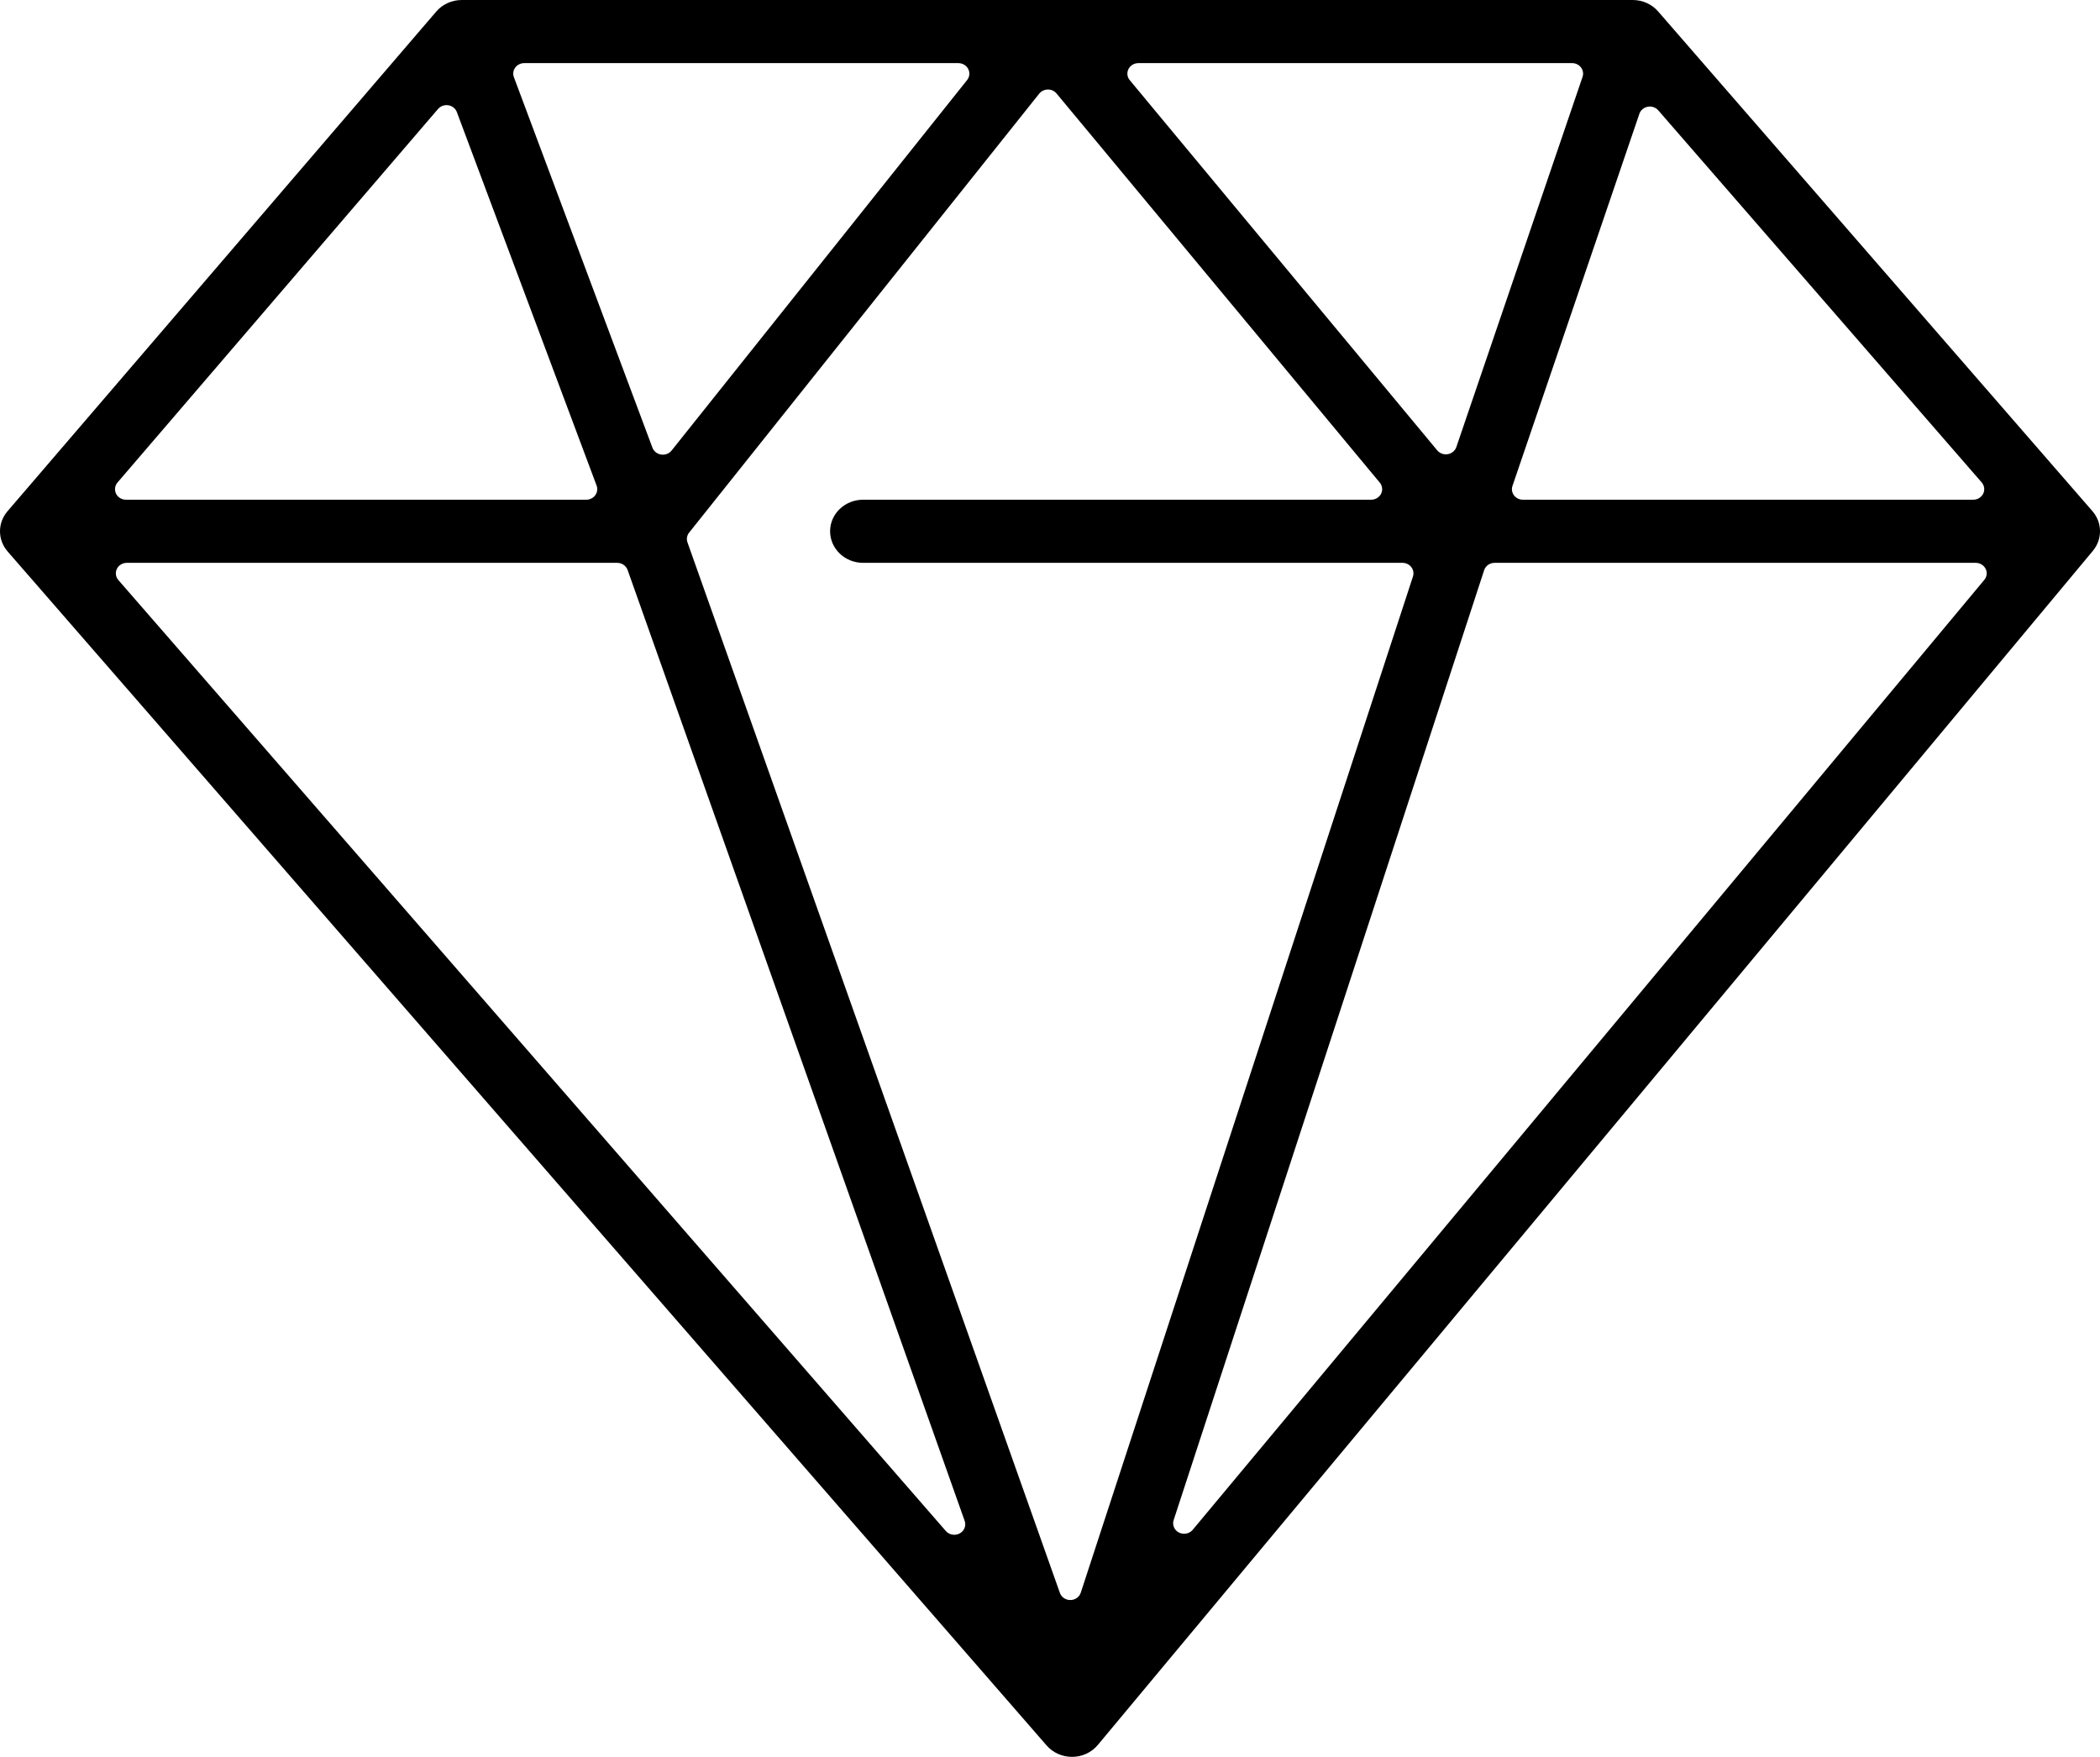
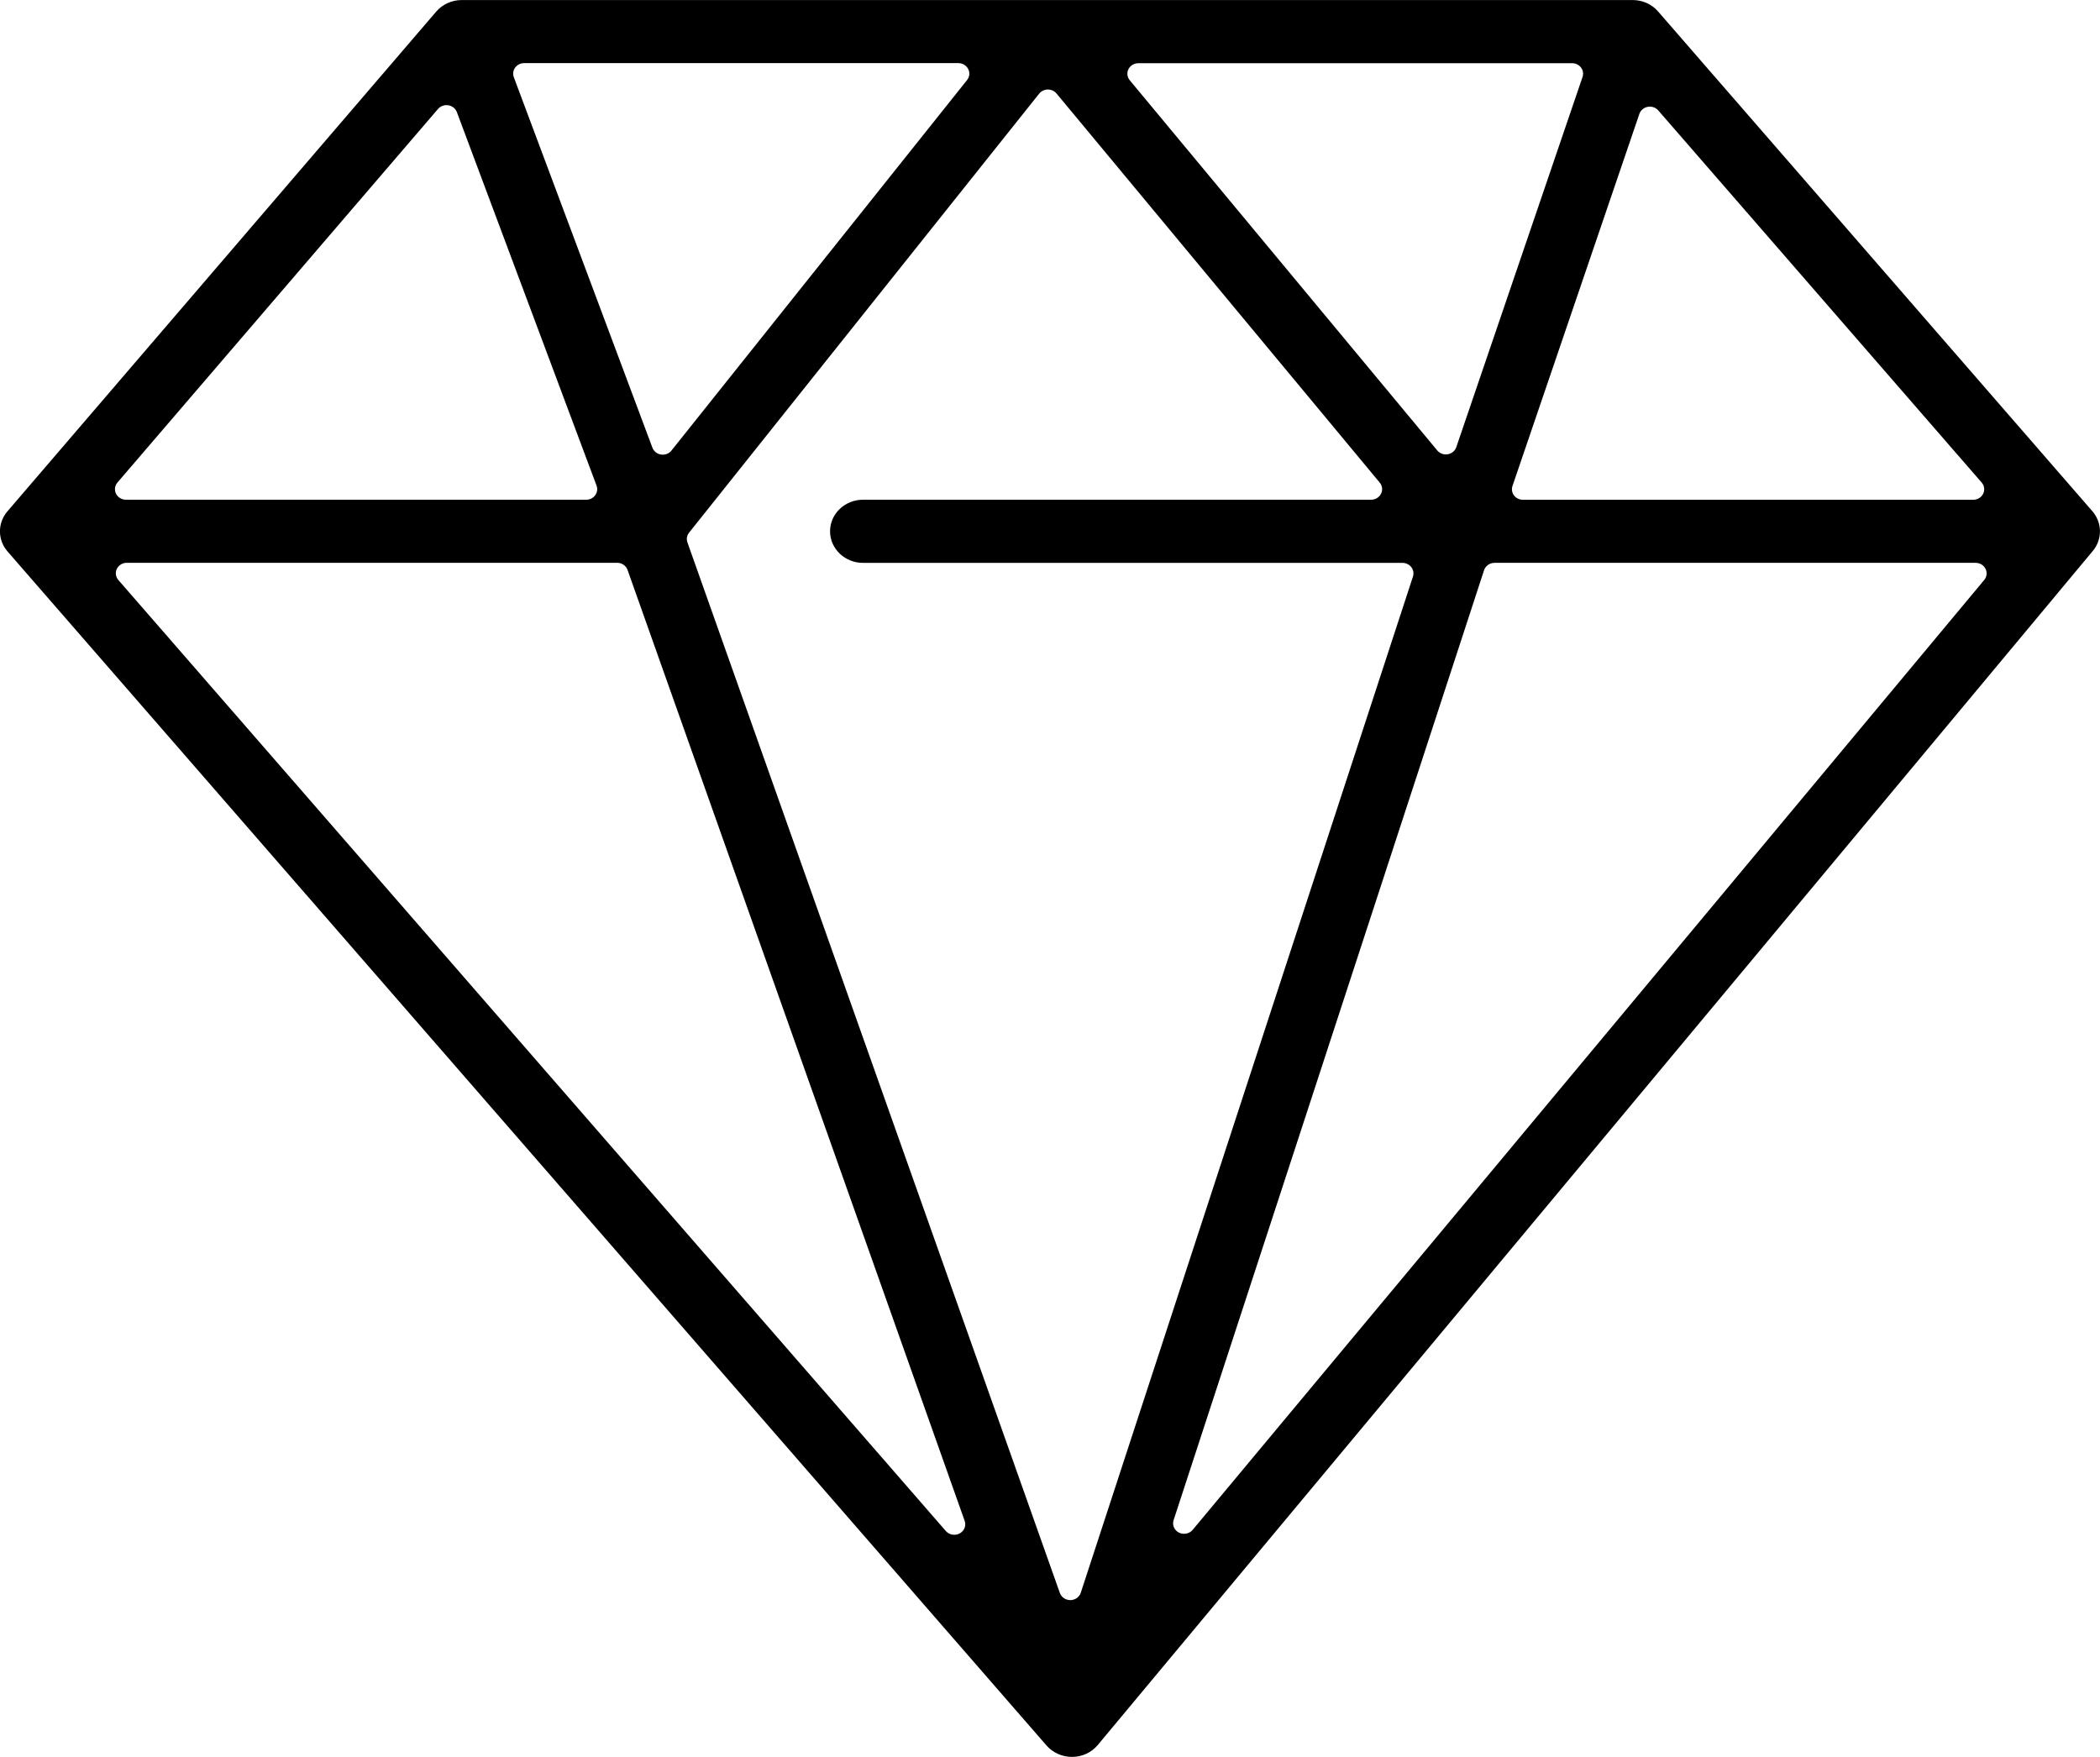
- <svg xmlns="http://www.w3.org/2000/svg" width="49" height="41" viewBox="0 0 49 41" fill="none">
-   <path fill-rule="evenodd" clip-rule="evenodd" d="M10.66 2.616C10.629 2.533 10.554 2.472 10.463 2.457C10.372 2.442 10.279 2.475 10.221 2.543L2.742 11.26C2.679 11.334 2.666 11.435 2.708 11.521C2.75 11.607 2.841 11.662 2.94 11.662H13.679C13.762 11.662 13.841 11.623 13.889 11.557C13.937 11.492 13.949 11.409 13.921 11.333L10.66 2.616ZM22.069 35.729C22.148 35.82 22.284 35.844 22.392 35.786C22.5 35.728 22.549 35.605 22.509 35.493L14.644 13.301C14.608 13.202 14.511 13.135 14.401 13.135H2.959C2.86 13.135 2.769 13.19 2.727 13.276C2.685 13.362 2.699 13.464 2.762 13.537L22.069 35.729ZM22.566 1.868C22.625 1.793 22.635 1.693 22.592 1.61C22.549 1.526 22.459 1.473 22.362 1.473H12.232C12.149 1.473 12.07 1.512 12.022 1.577C11.974 1.643 11.962 1.726 11.991 1.801L15.224 10.449C15.256 10.533 15.334 10.595 15.427 10.608C15.52 10.622 15.613 10.586 15.67 10.515L22.566 1.868ZM16.08 12.429C16.028 12.494 16.013 12.58 16.041 12.657L24.731 37.174C24.766 37.274 24.866 37.342 24.977 37.34C25.088 37.339 25.185 37.27 25.218 37.168L32.969 13.454C32.993 13.379 32.979 13.298 32.931 13.235C32.883 13.172 32.806 13.135 32.724 13.135H20.139C19.714 13.135 19.369 12.805 19.369 12.398C19.369 11.991 19.714 11.662 20.139 11.662H31.994C32.093 11.662 32.182 11.608 32.225 11.523C32.268 11.438 32.256 11.337 32.195 11.263L24.653 2.182C24.604 2.123 24.529 2.088 24.45 2.089C24.371 2.09 24.296 2.126 24.248 2.186L16.08 12.429ZM27.385 35.475C27.348 35.588 27.4 35.71 27.509 35.765C27.618 35.82 27.753 35.794 27.83 35.701L46.3 13.533C46.362 13.46 46.374 13.359 46.331 13.274C46.288 13.189 46.198 13.135 46.1 13.135H34.875C34.763 13.135 34.663 13.204 34.63 13.307L27.385 35.475ZM46.042 11.662C46.142 11.662 46.232 11.607 46.275 11.52C46.317 11.434 46.303 11.332 46.24 11.259L38.693 2.575C38.633 2.506 38.539 2.474 38.448 2.491C38.356 2.507 38.281 2.571 38.252 2.656L35.291 11.34C35.265 11.415 35.279 11.497 35.327 11.56C35.375 11.624 35.453 11.662 35.535 11.662H46.042ZM36.926 1.795C36.952 1.72 36.938 1.638 36.89 1.574C36.842 1.511 36.765 1.473 36.683 1.473H26.562C26.464 1.473 26.374 1.527 26.331 1.612C26.288 1.697 26.3 1.798 26.361 1.871L33.536 10.511C33.595 10.581 33.689 10.615 33.782 10.599C33.875 10.583 33.951 10.52 33.981 10.434L36.926 1.795ZM10.18 0.269C10.326 0.099 10.544 0 10.775 0H38.097C38.326 0 38.542 0.097 38.689 0.266L48.822 11.927C49.056 12.196 49.06 12.584 48.832 12.857L25.615 40.723C25.471 40.896 25.253 40.998 25.021 41C24.79 41.002 24.57 40.905 24.422 40.735L0.178 12.87C-0.058 12.598 -0.06 12.204 0.175 11.931L10.18 0.269Z" fill="black" />
+ <svg xmlns="http://www.w3.org/2000/svg" fill="none" height="41" viewBox="0 0 49 41" width="49">
+   <path clip-rule="evenodd" d="m10.66 2.616c-.031-.083-.107-.144-.198-.159-.091-.015-.184.018-.242.086l-7.479 8.717c-.063.073-.076.175-.034.261.042.086.133.141.232.141h10.739c.084 0 .162-.039.21-.104.048-.065.06-.149.032-.224zm11.409 33.113c.079.091.215.115.323.057.108-.058.157-.181.117-.293l-7.866-22.192c-.035-.1-.133-.167-.243-.167h-11.441c-.1 0-.19.055-.232.141-.042.086-.029.188.035.261zm.496-33.861c.059-.074.069-.174.026-.258s-.132-.137-.23-.137h-10.13c-.084 0-.162.039-.21.104-.048.065-.06.149-.032.224l3.234 8.647c.032.085.109.146.202.16.093.014.186-.022.243-.094zm-6.486 10.562c-.052.065-.067.15-.039.228l8.69 24.517c.036.101.135.168.246.167.111-.001.209-.071.242-.172l7.751-23.715c.024-.074.01-.156-.038-.219-.048-.063-.125-.1-.207-.1h-12.586c-.425 0-.77-.33-.77-.737s.345-.737.77-.737h11.855c.099 0 .188-.054.231-.139.043-.085.031-.186-.03-.26l-7.542-9.081c-.049-.059-.124-.093-.203-.093-.079.001-.153.036-.202.097zm11.305 23.046c-.037.113.015.235.124.29s.244.029.321-.064l18.47-22.168c.061-.074.073-.175.03-.26-.043-.085-.133-.139-.231-.139h-11.225c-.112 0-.211.07-.245.172zm18.658-23.813c.1 0 .19-.055.232-.141.042-.086.029-.188-.035-.261l-7.546-8.684c-.06-.069-.154-.101-.245-.084-.092.017-.167.08-.196.165l-2.961 8.684c-.025.075-.012.157.036.22.048.064.125.101.208.101zm-9.116-9.867c.025-.075.012-.157-.036-.22-.048-.064-.126-.101-.208-.101h-10.12c-.099 0-.188.054-.231.139-.043.085-.031.186.03.259l7.175 8.639c.059.071.153.105.246.089.093-.016.169-.08.198-.165zm-26.747-1.526c.146-.17.364-.269.595-.269h27.322c.229 0 .446.097.592.266l10.133 11.662c.233.269.238.657.01.93l-23.217 27.865c-.144.173-.362.275-.594.277-.231.002-.452-.095-.6-.265l-24.243-27.865c-.236-.272-.238-.665-.003-.939z" fill="#000" fill-rule="evenodd" />
</svg>
